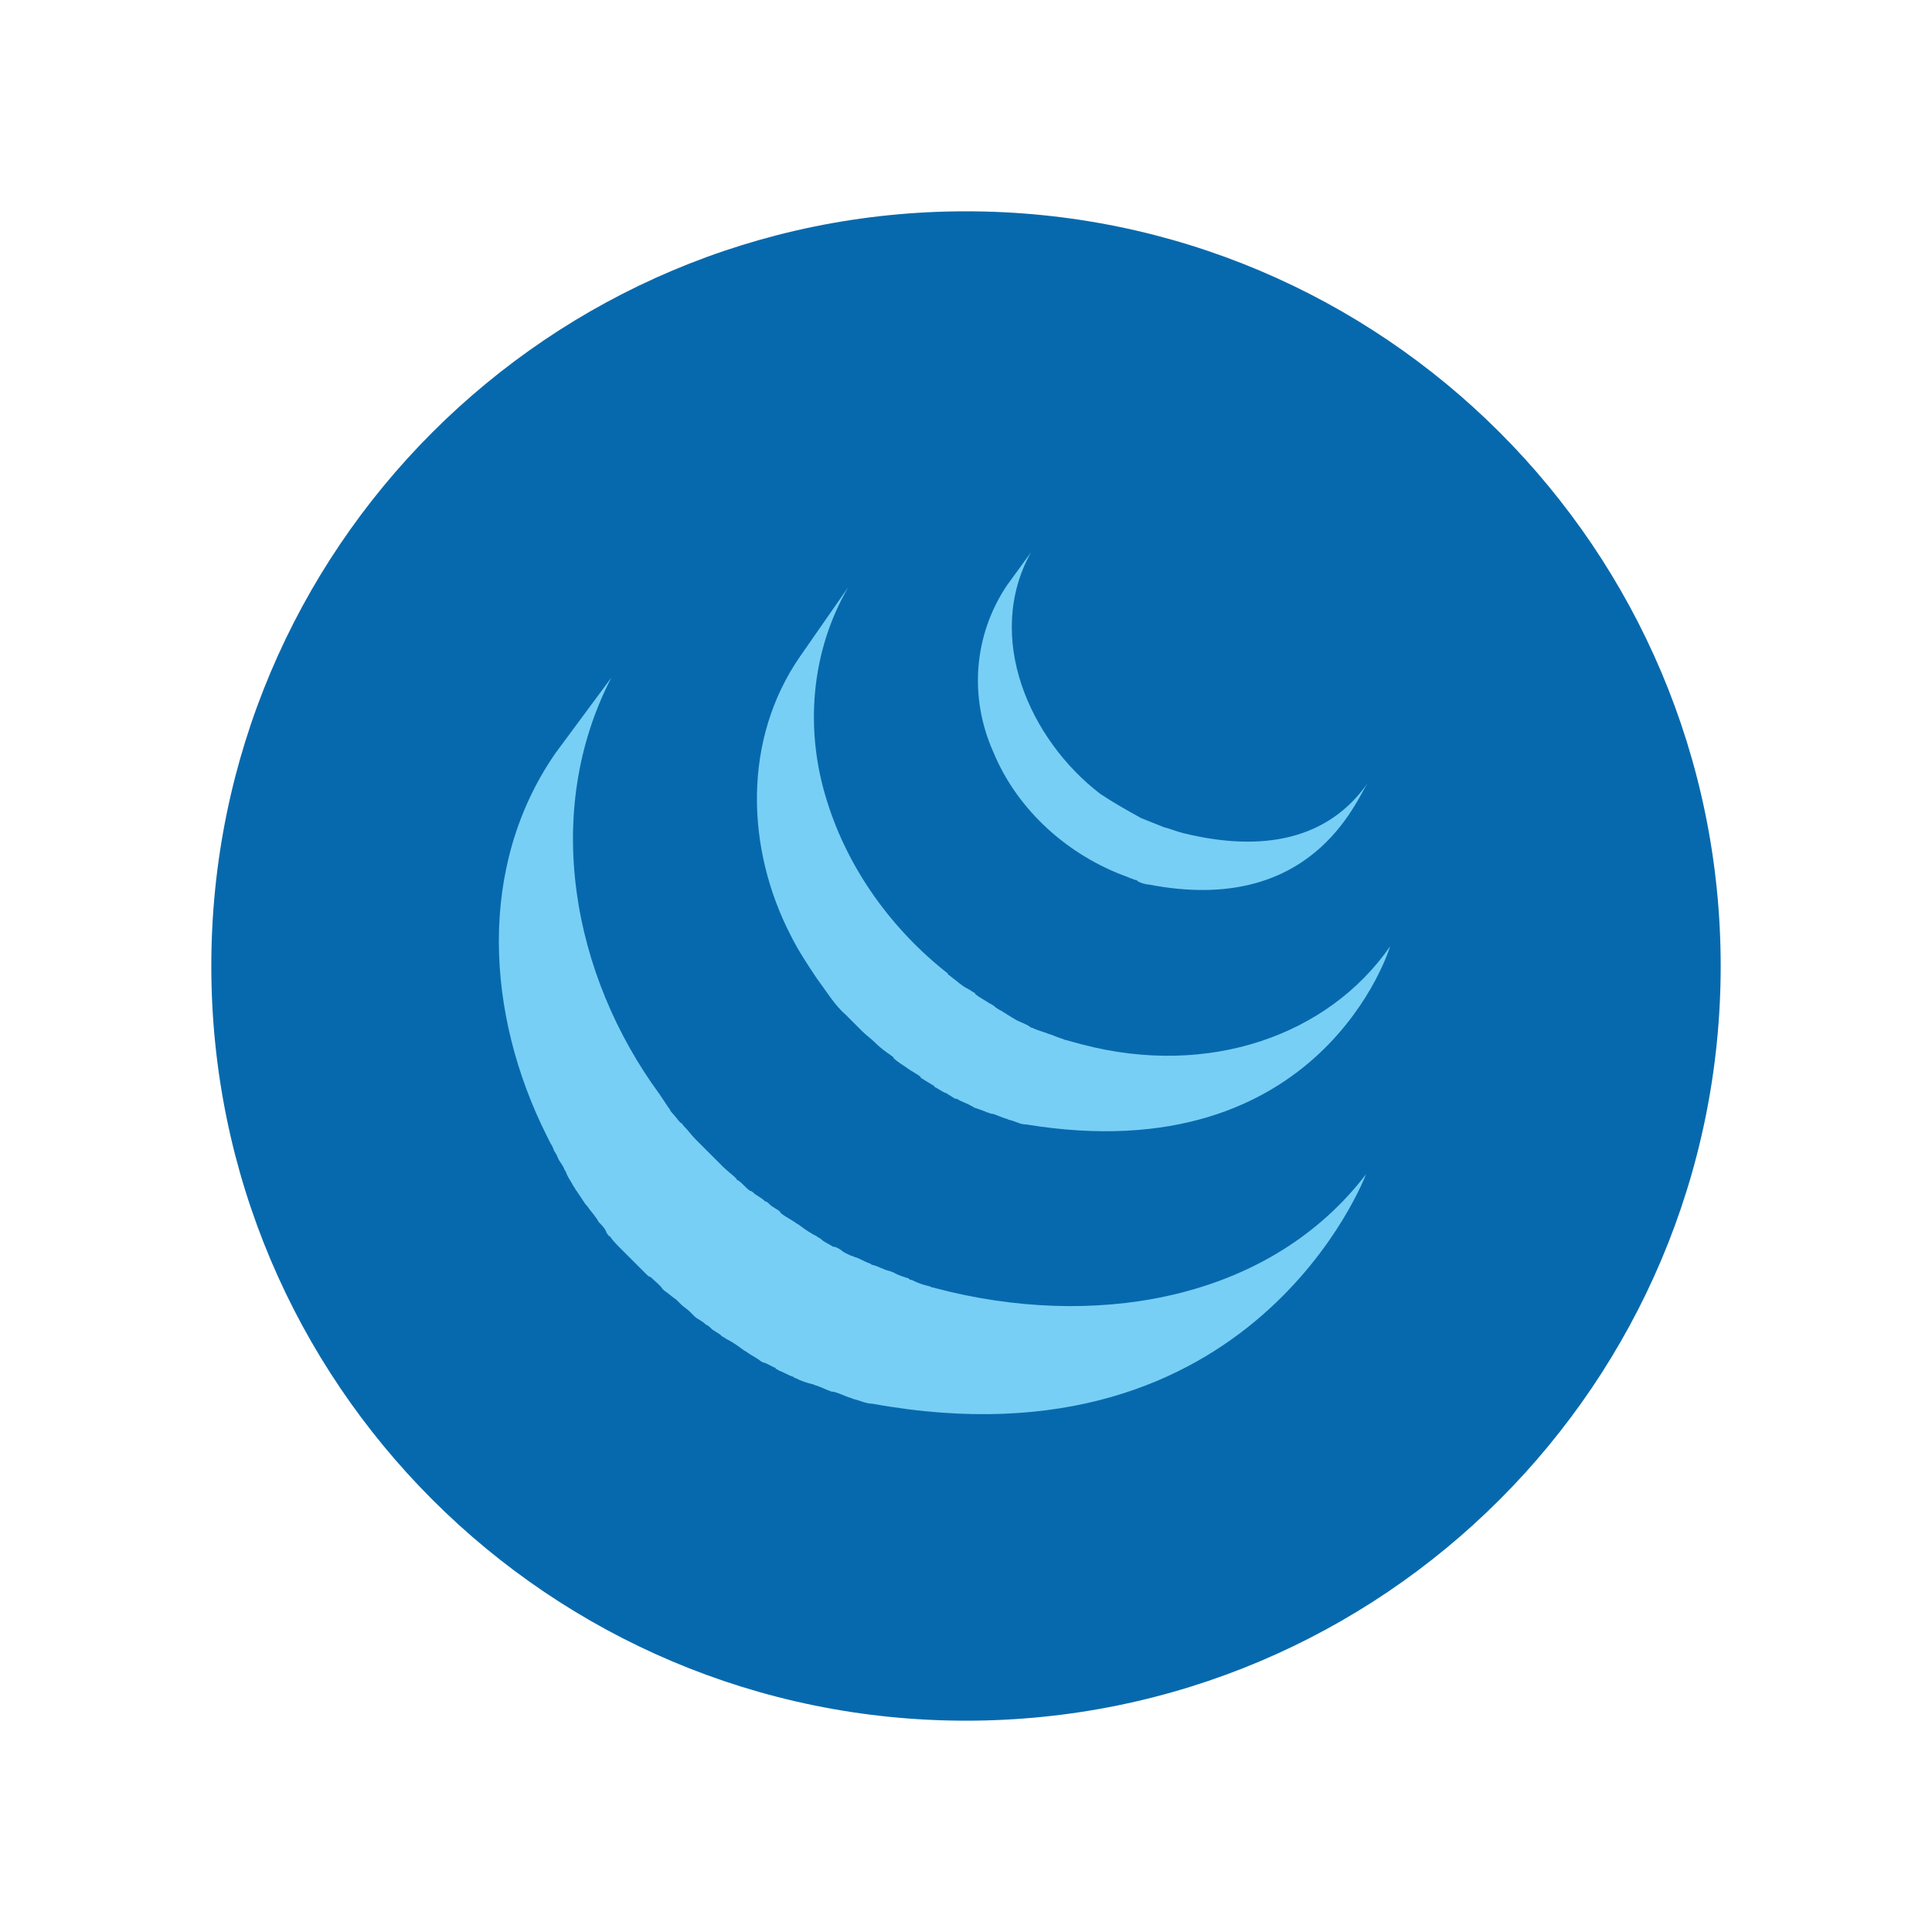
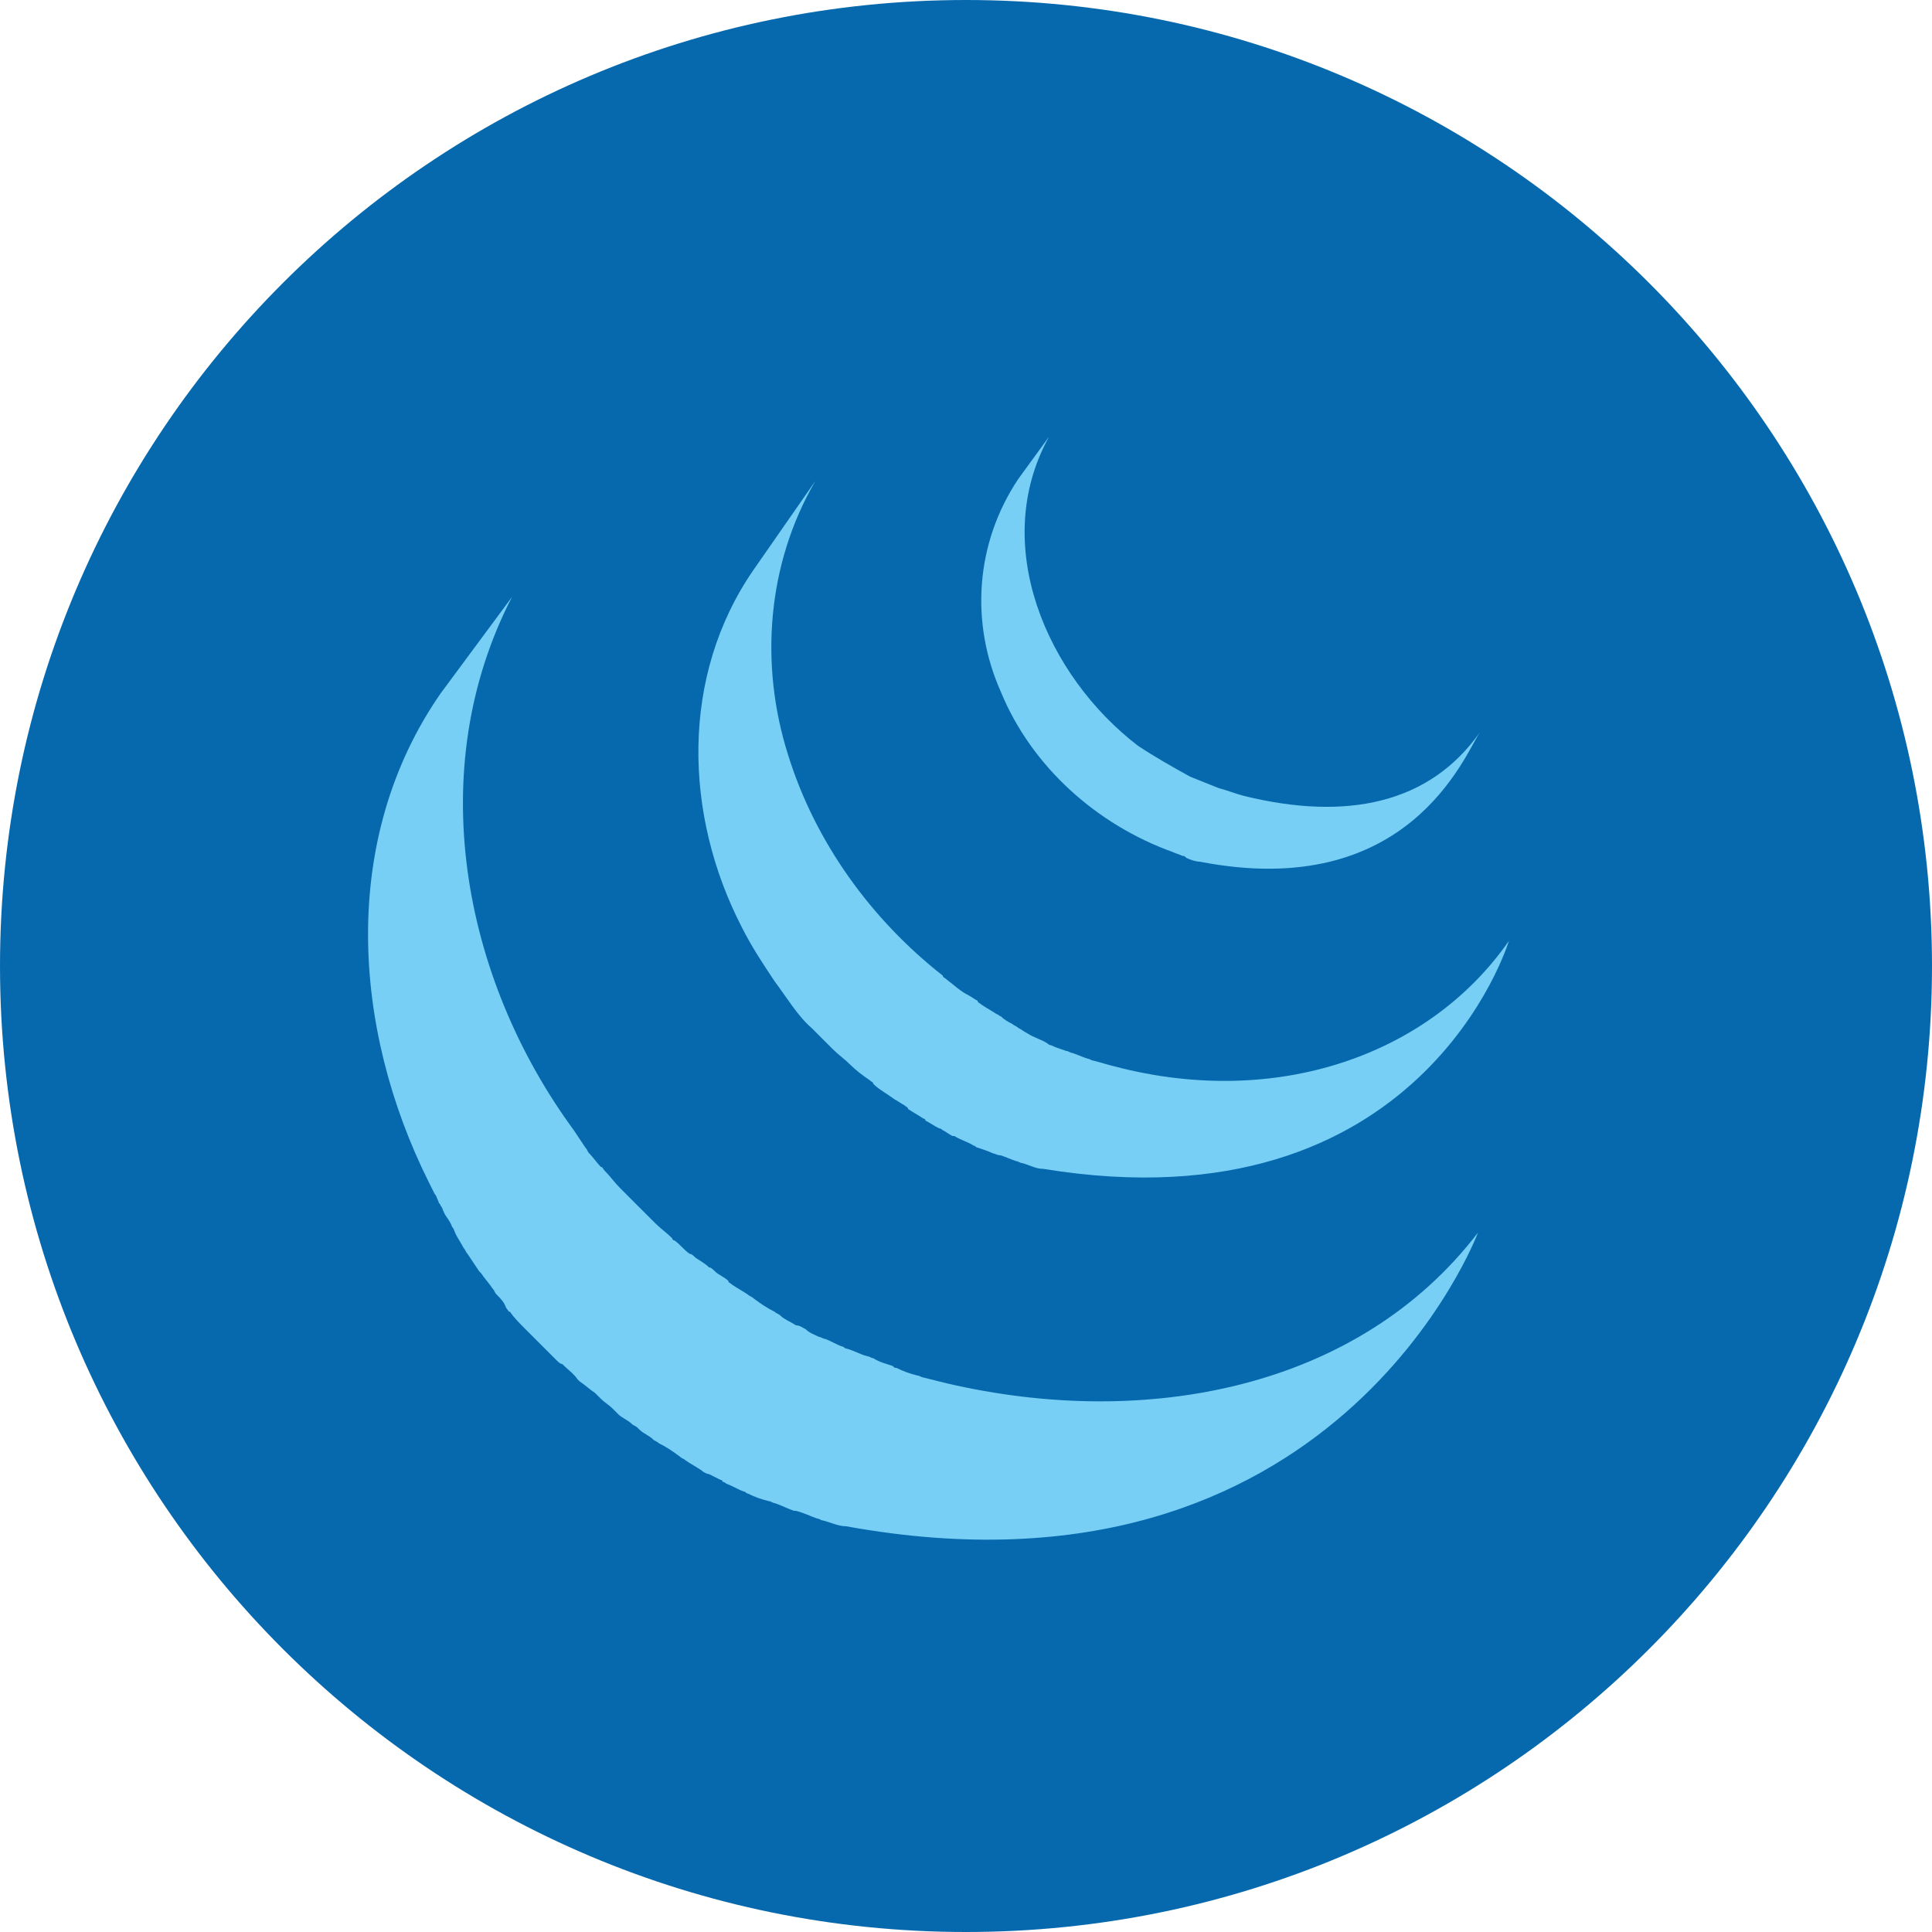
<svg xmlns="http://www.w3.org/2000/svg" id="Lager_1" style="enable-background:new 0 0 128 128;" version="1.1" viewBox="0 0 128 128" xml:space="preserve">
-   <g>
-     <g>
-       <g>
-         <circle cx="64" cy="64" r="50" style="fill:#0769AD;" />
+   <defs id="defs24" />
+   <g id="g19" transform="matrix(1.28,0,0,1.28,-17.92,-17.92)">
+     <g id="g6">
+       <g id="g4">
+         <circle cx="64" cy="64" r="50" style="fill:#0769ad" id="circle2" />
      </g>
    </g>
    <g id="Layer_6">
-       <g>
-         <g>
-           <path d="M36.8,49.9c-5.2,7.5-4.6,17.3-0.6,25.3c0.1,0.2,0.2,0.4,0.3,0.6c0.1,0.1,0.1,0.2,0.2,0.4      c0,0.1,0.1,0.1,0.1,0.2c0.1,0.1,0.1,0.2,0.2,0.4c0.1,0.2,0.3,0.4,0.4,0.7c0.1,0.1,0.1,0.2,0.2,0.4c0.1,0.2,0.3,0.5,0.4,0.7      c0.1,0.1,0.1,0.2,0.2,0.3c0.2,0.3,0.4,0.6,0.6,0.9l0,0l0.1,0.1c0.2,0.3,0.4,0.5,0.6,0.8c0.1,0.1,0.1,0.2,0.2,0.3      c0.2,0.2,0.4,0.4,0.5,0.7c0.1,0.1,0.1,0.2,0.2,0.2c0.2,0.3,0.5,0.6,0.8,0.9l0,0l0,0c0.3,0.3,0.5,0.5,0.8,0.8      c0.1,0.1,0.2,0.2,0.2,0.2c0.2,0.2,0.4,0.4,0.6,0.6c0.1,0.1,0.2,0.2,0.3,0.2c0.3,0.3,0.6,0.5,0.8,0.8l0,0l0.1,0.1      c0.3,0.2,0.5,0.4,0.8,0.6c0.1,0.1,0.2,0.2,0.3,0.3c0.2,0.2,0.4,0.3,0.6,0.5c0.1,0.1,0.2,0.2,0.3,0.3c0.2,0.2,0.5,0.3,0.7,0.5      c0.1,0.1,0.2,0.1,0.3,0.2c0,0,0,0,0.1,0.1c0.2,0.2,0.5,0.3,0.7,0.5c0.1,0.1,0.2,0.1,0.3,0.2c0.4,0.2,0.7,0.4,1.1,0.7      c0.1,0.1,0.2,0.1,0.3,0.2c0.3,0.2,0.5,0.3,0.8,0.5c0.1,0.1,0.3,0.2,0.4,0.2c0.2,0.1,0.4,0.2,0.6,0.3c0,0,0.1,0,0.1,0.1      c0.1,0,0.2,0.1,0.2,0.1c0.3,0.1,0.6,0.3,0.9,0.4c0.1,0,0.1,0.1,0.2,0.1c0.4,0.2,0.7,0.3,1.1,0.4c0.1,0,0.2,0.1,0.3,0.1      c0.3,0.1,0.7,0.3,1,0.4h0.1c0.4,0.1,0.8,0.3,1.1,0.4c0.1,0,0.2,0.1,0.3,0.1c0.4,0.1,0.8,0.3,1.2,0.3      c25.3,4.6,32.7-15.2,32.7-15.2C84.3,85.9,73.3,88,63,85.6c-0.4-0.1-0.8-0.2-1.2-0.3c-0.1,0-0.2-0.1-0.3-0.1      c-0.4-0.1-0.7-0.2-1.1-0.4c-0.1,0-0.1,0-0.2-0.1c-0.3-0.1-0.7-0.2-1-0.4c-0.1,0-0.2-0.1-0.3-0.1c-0.4-0.1-0.7-0.3-1.1-0.4      c-0.1,0-0.1-0.1-0.2-0.1c-0.3-0.1-0.6-0.3-0.9-0.4c-0.1,0-0.2-0.1-0.3-0.1c-0.2-0.1-0.5-0.2-0.7-0.4c-0.2-0.1-0.3-0.2-0.5-0.2      c-0.3-0.2-0.6-0.3-0.8-0.5c-0.1-0.1-0.2-0.1-0.3-0.2c-0.4-0.2-0.7-0.4-1.1-0.7c-0.1-0.1-0.2-0.1-0.3-0.2      c-0.3-0.2-0.5-0.3-0.8-0.5c-0.1-0.1-0.2-0.1-0.2-0.2c-0.2-0.2-0.5-0.3-0.7-0.5c-0.1-0.1-0.2-0.2-0.3-0.2      c-0.2-0.2-0.4-0.3-0.7-0.5c-0.1-0.1-0.2-0.2-0.3-0.2c-0.3-0.2-0.5-0.5-0.8-0.7c0,0-0.1,0-0.1-0.1c-0.3-0.3-0.6-0.5-0.9-0.8      c-0.1-0.1-0.2-0.2-0.2-0.2c-0.2-0.2-0.4-0.4-0.6-0.6c-0.1-0.1-0.2-0.2-0.2-0.2c-0.3-0.3-0.5-0.5-0.8-0.8l0,0      c-0.3-0.3-0.5-0.6-0.8-0.9c-0.1-0.1-0.1-0.2-0.2-0.2c-0.2-0.2-0.4-0.5-0.6-0.7c-0.1-0.1-0.1-0.2-0.2-0.3      c-0.2-0.3-0.4-0.6-0.6-0.9c-5.8-7.9-7.8-18.7-3.2-27.6" style="fill:#78CFF5;" />
-           <path d="M53,43.5C49.2,49,49.4,56.2,52.4,62c0.5,1,1.1,1.9,1.7,2.8c0.6,0.8,1.2,1.8,1.9,2.4      c0.3,0.3,0.6,0.6,0.9,0.9c0.1,0.1,0.1,0.1,0.2,0.2c0.3,0.3,0.6,0.5,0.9,0.8l0,0l0,0c0.3,0.3,0.7,0.6,1,0.8      c0.1,0.1,0.2,0.1,0.2,0.2c0.3,0.3,0.7,0.5,1.1,0.8l0,0c0.2,0.1,0.3,0.2,0.5,0.3c0.1,0.1,0.2,0.1,0.2,0.2      c0.3,0.2,0.5,0.3,0.8,0.5c0,0,0.1,0,0.1,0.1c0.2,0.1,0.5,0.3,0.7,0.4c0.1,0,0.2,0.1,0.2,0.1c0.2,0.1,0.3,0.2,0.5,0.3      c0,0,0,0,0.1,0c0.3,0.2,0.7,0.3,1,0.5c0.1,0,0.1,0.1,0.2,0.1c0.3,0.1,0.6,0.2,0.8,0.3c0.1,0,0.2,0.1,0.4,0.1      c0.3,0.1,0.5,0.2,0.8,0.3c0.1,0,0.2,0.1,0.3,0.1c0.4,0.1,0.7,0.3,1.1,0.3c19.6,3.2,24.1-11.8,24.1-11.8      c-4.1,5.9-12,8.7-20.4,6.5c-0.4-0.1-0.7-0.2-1.1-0.3c-0.1,0-0.2-0.1-0.3-0.1c-0.3-0.1-0.5-0.2-0.8-0.3c-0.1,0-0.2-0.1-0.3-0.1      c-0.3-0.1-0.6-0.2-0.8-0.3c-0.1,0-0.2-0.1-0.2-0.1c-0.3-0.2-0.7-0.3-1-0.5c-0.2-0.1-0.3-0.2-0.5-0.3c-0.1-0.1-0.2-0.1-0.3-0.2      c-0.2-0.1-0.4-0.2-0.6-0.4c-0.1,0-0.1-0.1-0.2-0.1c-0.3-0.2-0.5-0.3-0.8-0.5c-0.1-0.1-0.2-0.1-0.2-0.2c-0.2-0.1-0.3-0.2-0.5-0.3      c-0.4-0.2-0.7-0.5-1.1-0.8c-0.1-0.1-0.2-0.1-0.2-0.2c-3.7-2.9-6.6-6.9-8-11.4c-1.5-4.7-1.1-9.9,1.4-14.2" style="fill:#78CFF5;" />
-           <path d="M66.7,38.8c-2.2,3.3-2.5,7.4-0.9,11c1.6,3.9,5,6.9,8.9,8.3c0.2,0.1,0.3,0.1,0.5,0.2      c0.1,0,0.1,0,0.2,0.1c0.2,0.1,0.5,0.2,0.7,0.2c10.8,2.1,13.7-5.5,14.5-6.7c-2.6,3.7-6.9,4.6-12.2,3.3c-0.4-0.1-0.9-0.3-1.3-0.4      c-0.5-0.2-1-0.4-1.5-0.6c-0.9-0.5-1.8-1-2.7-1.6c-4.7-3.6-7.7-10.4-4.6-16" style="fill:#78CFF5;" />
+       <g id="g16">
+         <g id="g14">
+           <path d="m 36.8,49.9 c -5.2,7.5 -4.6,17.3 -0.6,25.3 0.1,0.2 0.2,0.4 0.3,0.6 0.1,0.1 0.1,0.2 0.2,0.4 0,0.1 0.1,0.1 0.1,0.2 0.1,0.1 0.1,0.2 0.2,0.4 0.1,0.2 0.3,0.4 0.4,0.7 0.1,0.1 0.1,0.2 0.2,0.4 0.1,0.2 0.3,0.5 0.4,0.7 0.1,0.1 0.1,0.2 0.2,0.3 0.2,0.3 0.4,0.6 0.6,0.9 v 0 l 0.1,0.1 c 0.2,0.3 0.4,0.5 0.6,0.8 0.1,0.1 0.1,0.2 0.2,0.3 0.2,0.2 0.4,0.4 0.5,0.7 0.1,0.1 0.1,0.2 0.2,0.2 0.2,0.3 0.5,0.6 0.8,0.9 v 0 0 c 0.3,0.3 0.5,0.5 0.8,0.8 0.1,0.1 0.2,0.2 0.2,0.2 0.2,0.2 0.4,0.4 0.6,0.6 0.1,0.1 0.2,0.2 0.3,0.2 0.3,0.3 0.6,0.5 0.8,0.8 v 0 l 0.1,0.1 c 0.3,0.2 0.5,0.4 0.8,0.6 0.1,0.1 0.2,0.2 0.3,0.3 0.2,0.2 0.4,0.3 0.6,0.5 0.1,0.1 0.2,0.2 0.3,0.3 0.2,0.2 0.5,0.3 0.7,0.5 0.1,0.1 0.2,0.1 0.3,0.2 0,0 0,0 0.1,0.1 0.2,0.2 0.5,0.3 0.7,0.5 0.1,0.1 0.2,0.1 0.3,0.2 0.4,0.2 0.7,0.4 1.1,0.7 0.1,0.1 0.2,0.1 0.3,0.2 0.3,0.2 0.5,0.3 0.8,0.5 0.1,0.1 0.3,0.2 0.4,0.2 0.2,0.1 0.4,0.2 0.6,0.3 0,0 0.1,0 0.1,0.1 0.1,0 0.2,0.1 0.2,0.1 0.3,0.1 0.6,0.3 0.9,0.4 0.1,0 0.1,0.1 0.2,0.1 0.4,0.2 0.7,0.3 1.1,0.4 0.1,0 0.2,0.1 0.3,0.1 0.3,0.1 0.7,0.3 1,0.4 h 0.1 c 0.4,0.1 0.8,0.3 1.1,0.4 0.1,0 0.2,0.1 0.3,0.1 C 57,92.8 57.4,93 57.8,93 83.1,97.6 90.5,77.8 90.5,77.8 84.3,85.9 73.3,88 63,85.6 c -0.4,-0.1 -0.8,-0.2 -1.2,-0.3 -0.1,0 -0.2,-0.1 -0.3,-0.1 -0.4,-0.1 -0.7,-0.2 -1.1,-0.4 -0.1,0 -0.1,0 -0.2,-0.1 -0.3,-0.1 -0.7,-0.2 -1,-0.4 -0.1,0 -0.2,-0.1 -0.3,-0.1 -0.4,-0.1 -0.7,-0.3 -1.1,-0.4 -0.1,0 -0.1,-0.1 -0.2,-0.1 -0.3,-0.1 -0.6,-0.3 -0.9,-0.4 -0.1,0 -0.2,-0.1 -0.3,-0.1 C 56.2,83.1 55.9,83 55.7,82.8 55.5,82.7 55.4,82.6 55.2,82.6 54.9,82.4 54.6,82.3 54.4,82.1 54.3,82 54.2,82 54.1,81.9 53.7,81.7 53.4,81.5 53,81.2 52.9,81.1 52.8,81.1 52.7,81 52.4,80.8 52.2,80.7 51.9,80.5 51.8,80.4 51.7,80.4 51.7,80.3 51.5,80.1 51.2,80 51,79.8 50.9,79.7 50.8,79.6 50.7,79.6 50.5,79.4 50.3,79.3 50,79.1 49.9,79 49.8,78.9 49.7,78.9 c -0.3,-0.2 -0.5,-0.5 -0.8,-0.7 0,0 -0.1,0 -0.1,-0.1 C 48.5,77.8 48.2,77.6 47.9,77.3 47.8,77.2 47.7,77.1 47.7,77.1 47.5,76.9 47.3,76.7 47.1,76.5 47,76.4 46.9,76.3 46.9,76.3 46.6,76 46.4,75.8 46.1,75.5 v 0 C 45.8,75.2 45.6,74.9 45.3,74.6 45.2,74.5 45.2,74.4 45.1,74.4 44.9,74.2 44.7,73.9 44.5,73.7 44.4,73.6 44.4,73.5 44.3,73.4 44.1,73.1 43.9,72.8 43.7,72.5 37.9,64.6 35.9,53.8 40.5,44.9" style="fill:#78cff5" id="path8" />
+           <path d="M 53,43.5 C 49.2,49 49.4,56.2 52.4,62 c 0.5,1 1.1,1.9 1.7,2.8 0.6,0.8 1.2,1.8 1.9,2.4 0.3,0.3 0.6,0.6 0.9,0.9 0.1,0.1 0.1,0.1 0.2,0.2 0.3,0.3 0.6,0.5 0.9,0.8 v 0 0 c 0.3,0.3 0.7,0.6 1,0.8 0.1,0.1 0.2,0.1 0.2,0.2 0.3,0.3 0.7,0.5 1.1,0.8 v 0 c 0.2,0.1 0.3,0.2 0.5,0.3 0.1,0.1 0.2,0.1 0.2,0.2 0.3,0.2 0.5,0.3 0.8,0.5 0,0 0.1,0 0.1,0.1 0.2,0.1 0.5,0.3 0.7,0.4 0.1,0 0.2,0.1 0.2,0.1 0.2,0.1 0.3,0.2 0.5,0.3 0,0 0,0 0.1,0 0.3,0.2 0.7,0.3 1,0.5 0.1,0 0.1,0.1 0.2,0.1 0.3,0.1 0.6,0.2 0.8,0.3 0.1,0 0.2,0.1 0.4,0.1 0.3,0.1 0.5,0.2 0.8,0.3 0.1,0 0.2,0.1 0.3,0.1 0.4,0.1 0.7,0.3 1.1,0.3 19.6,3.2 24.1,-11.8 24.1,-11.8 -4.1,5.9 -12,8.7 -20.4,6.5 -0.4,-0.1 -0.7,-0.2 -1.1,-0.3 -0.1,0 -0.2,-0.1 -0.3,-0.1 -0.3,-0.1 -0.5,-0.2 -0.8,-0.3 -0.1,0 -0.2,-0.1 -0.3,-0.1 -0.3,-0.1 -0.6,-0.2 -0.8,-0.3 -0.1,0 -0.2,-0.1 -0.2,-0.1 -0.3,-0.2 -0.7,-0.3 -1,-0.5 C 67,67.4 66.9,67.3 66.7,67.2 66.6,67.1 66.5,67.1 66.4,67 66.2,66.9 66,66.8 65.8,66.6 65.7,66.6 65.7,66.5 65.6,66.5 65.3,66.3 65.1,66.2 64.8,66 64.7,65.9 64.6,65.9 64.6,65.8 64.4,65.7 64.3,65.6 64.1,65.5 63.7,65.3 63.4,65 63,64.7 62.9,64.6 62.8,64.6 62.8,64.5 59.1,61.6 56.2,57.6 54.8,53.1 53.3,48.4 53.7,43.2 56.2,38.9" style="fill:#78cff5" id="path10" />
+           <path d="m 66.7,38.8 c -2.2,3.3 -2.5,7.4 -0.9,11 1.6,3.9 5,6.9 8.9,8.3 0.2,0.1 0.3,0.1 0.5,0.2 0.1,0 0.1,0 0.2,0.1 0.2,0.1 0.5,0.2 0.7,0.2 10.8,2.1 13.7,-5.5 14.5,-6.7 -2.6,3.7 -6.9,4.6 -12.2,3.3 -0.4,-0.1 -0.9,-0.3 -1.3,-0.4 -0.5,-0.2 -1,-0.4 -1.5,-0.6 -0.9,-0.5 -1.8,-1 -2.7,-1.6 -4.7,-3.6 -7.7,-10.4 -4.6,-16" style="fill:#78cff5" id="path12" />
        </g>
      </g>
    </g>
  </g>
</svg>
